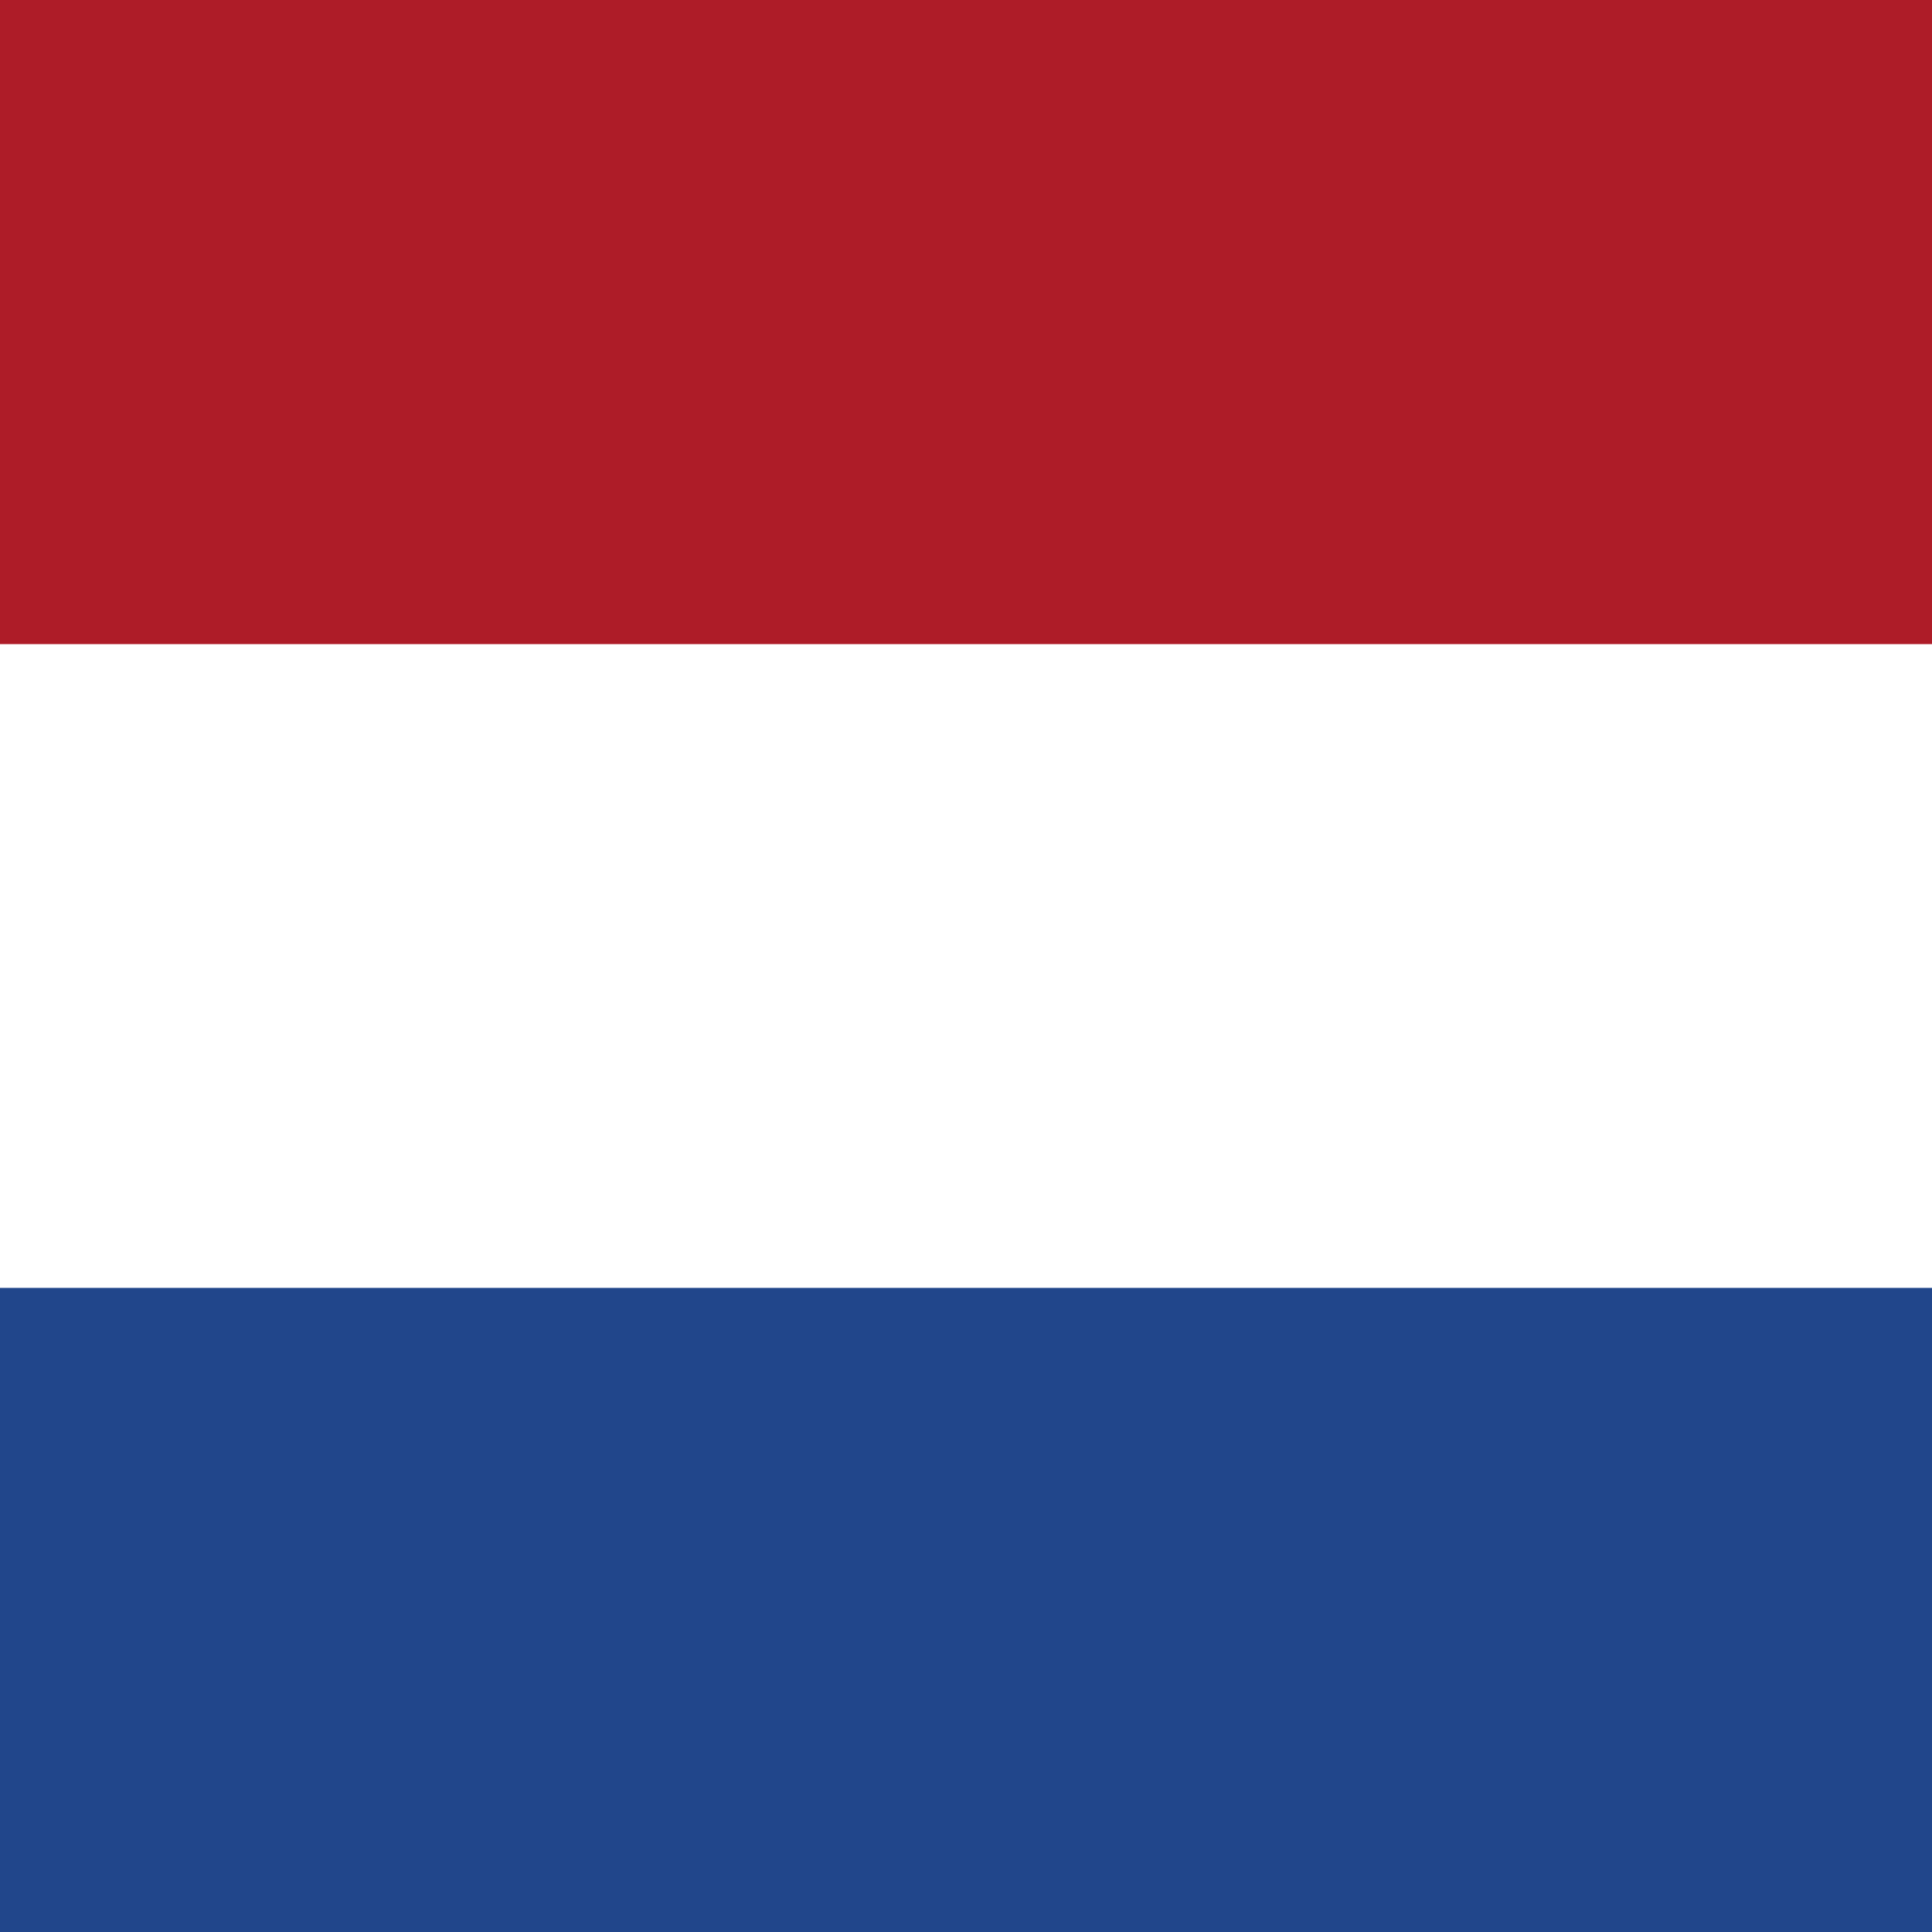
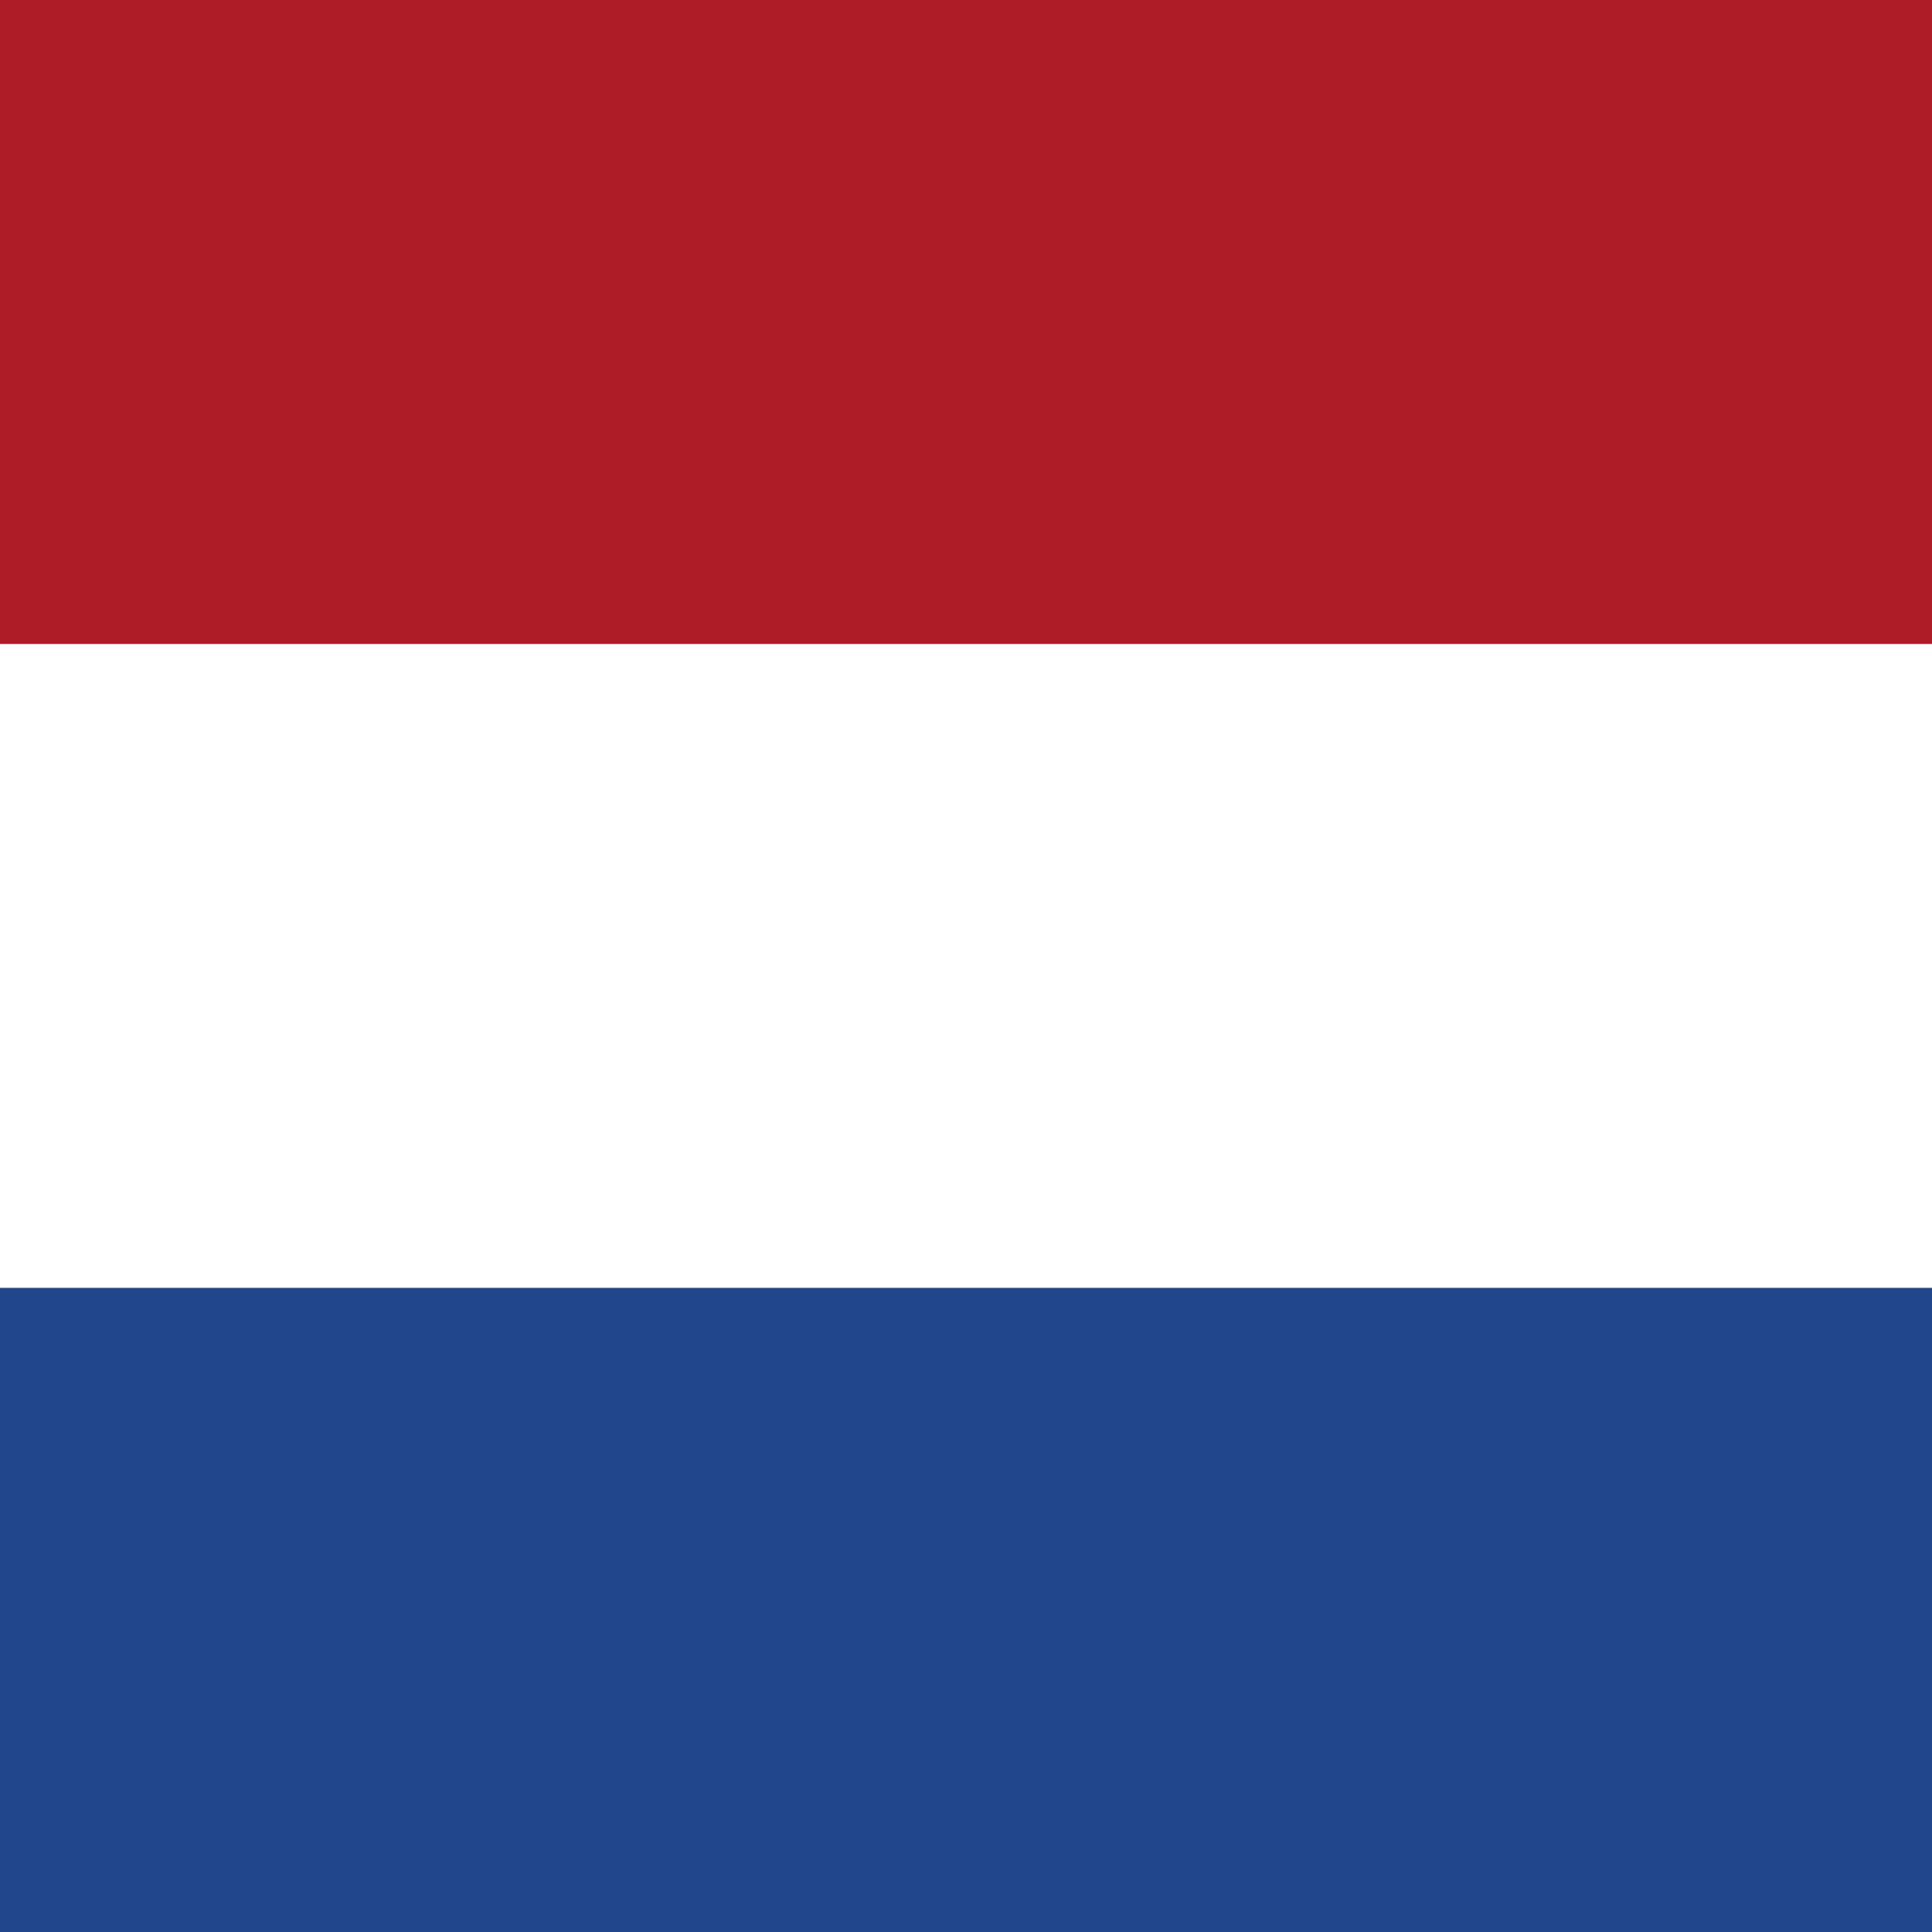
<svg xmlns="http://www.w3.org/2000/svg" id="flag-icons-nl" viewBox="0 0 512 512">
-   <path fill="#21468b" d="M0 0h512v512H0z" />
-   <path fill="#fff" d="M0 0h512v341.3H0z" />
  <path fill="#ae1c28" d="M0 0h512v170.7H0z" />
+   <path fill="#fff" d="M0 170.7h512v170.6H0z" />
+   <path fill="#21468b" d="M0 341.3h512V512H0z" />
</svg>
